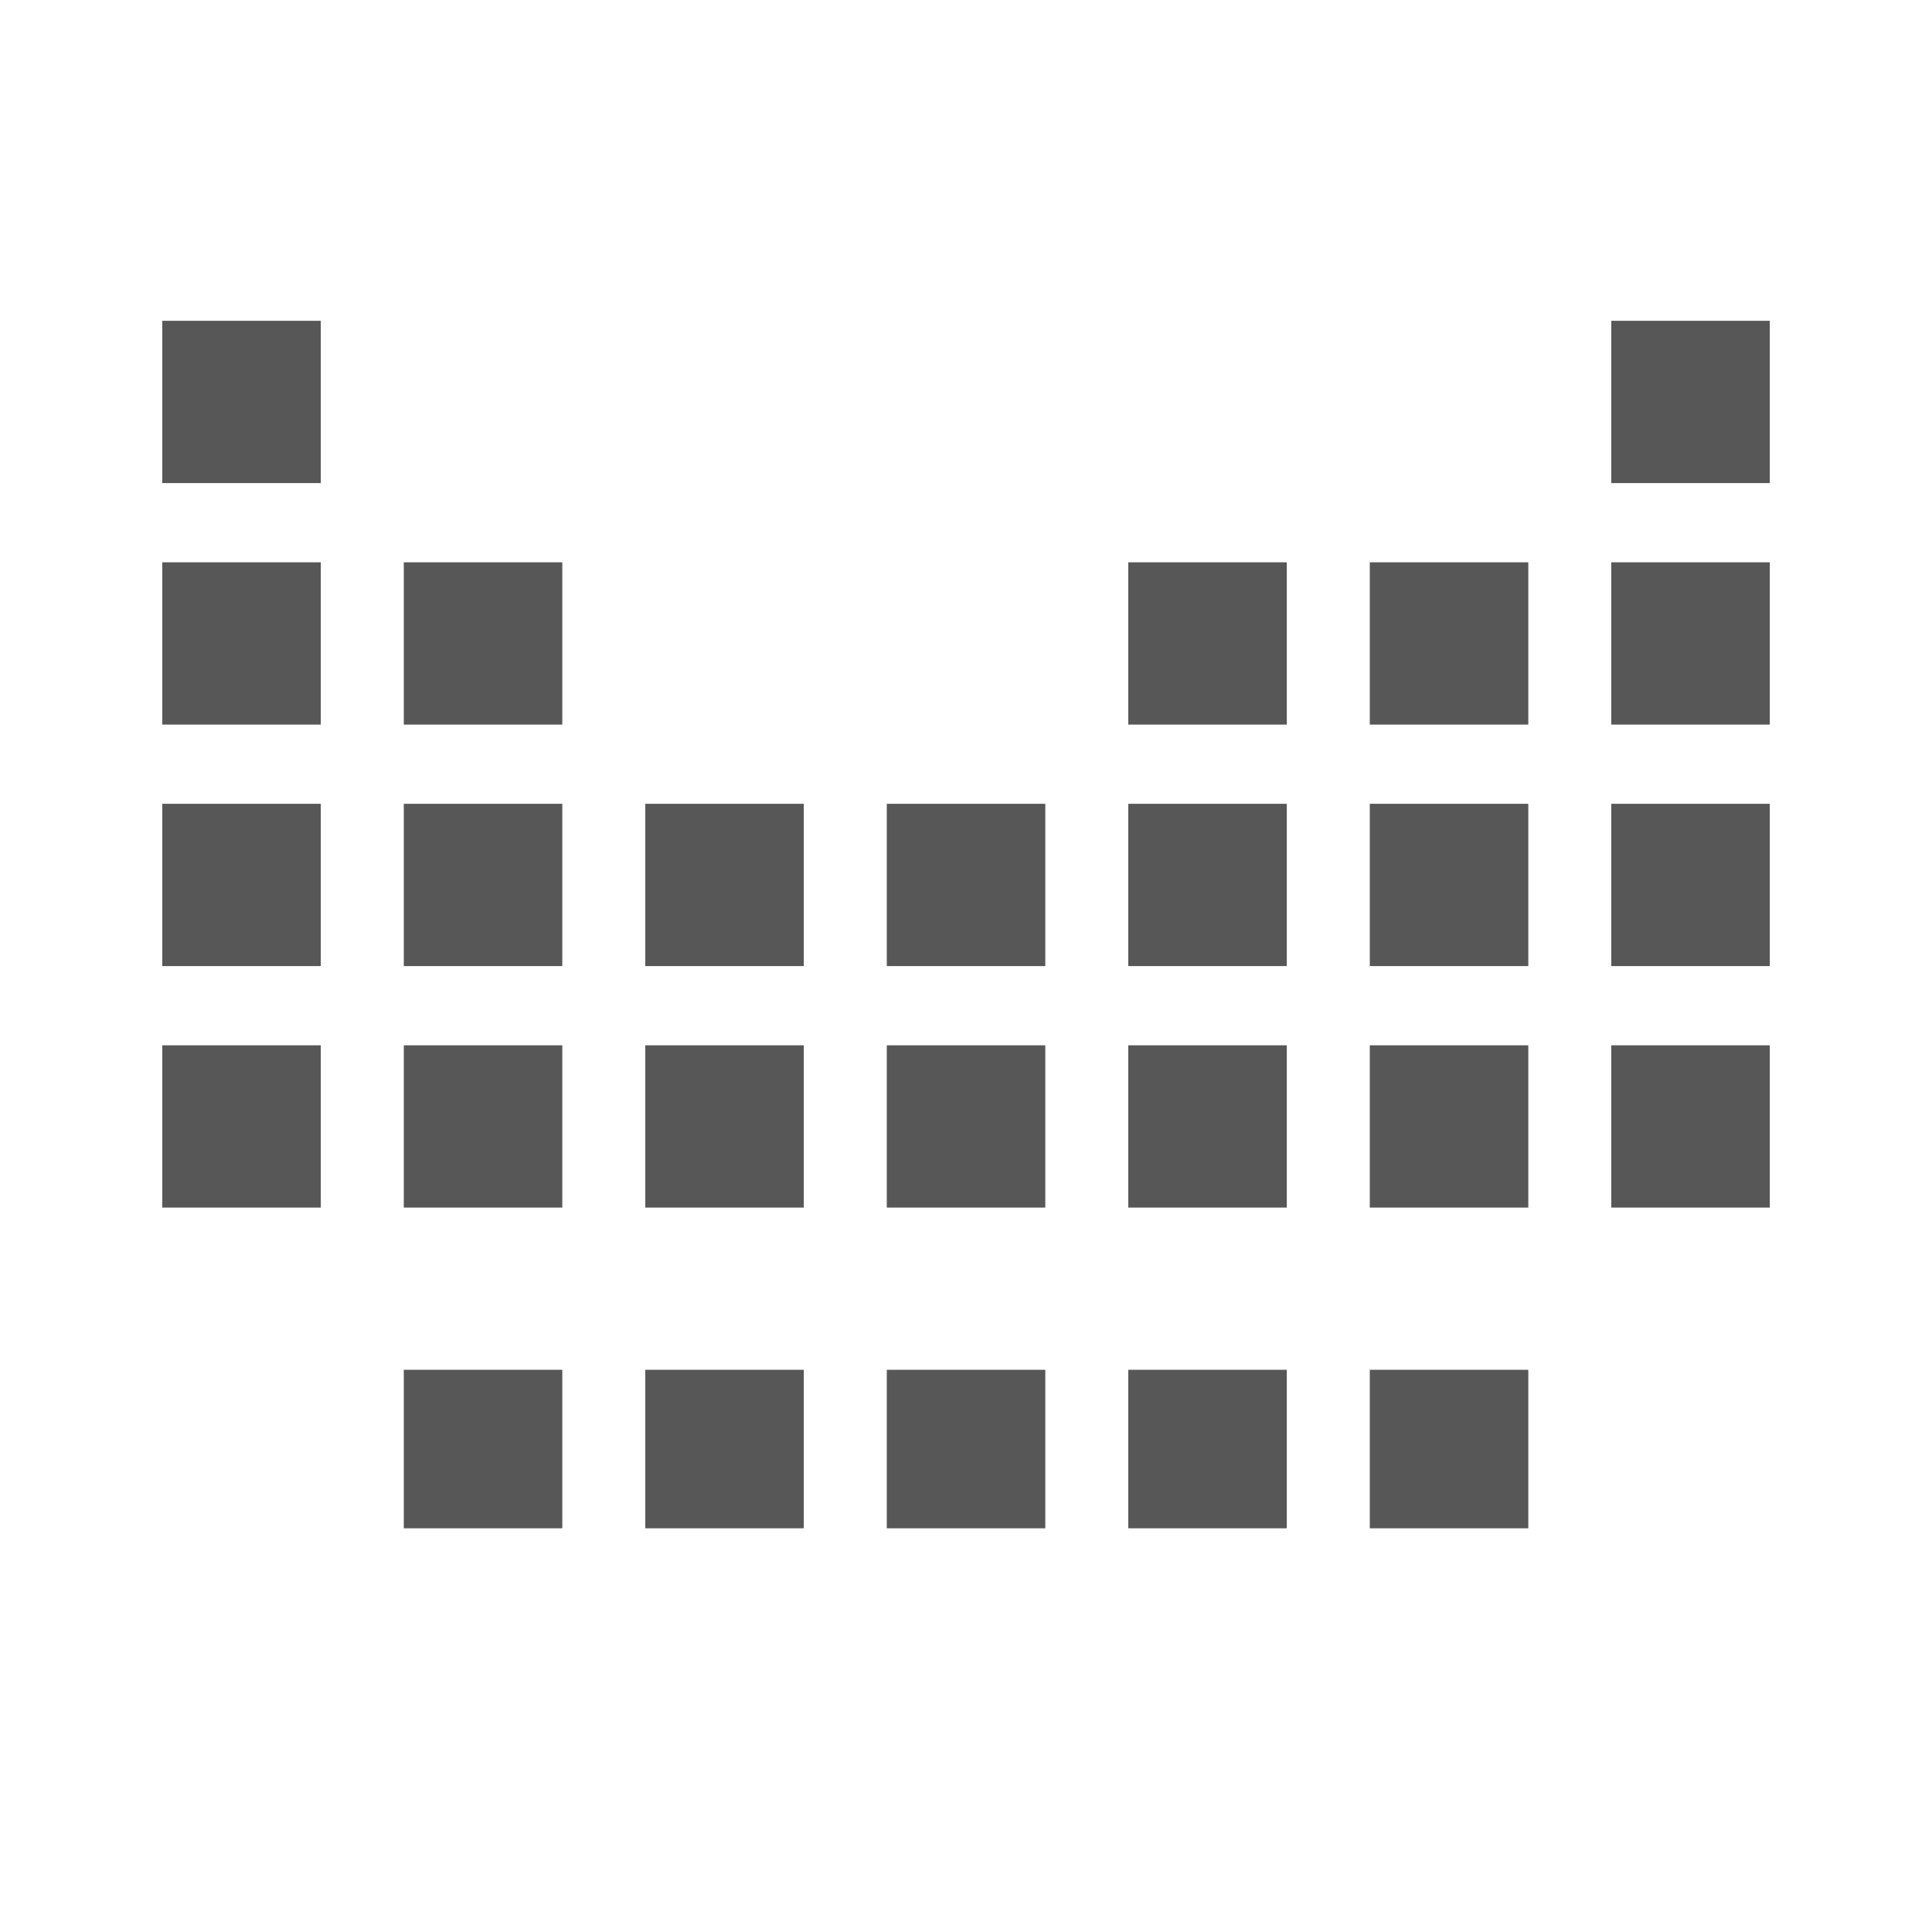
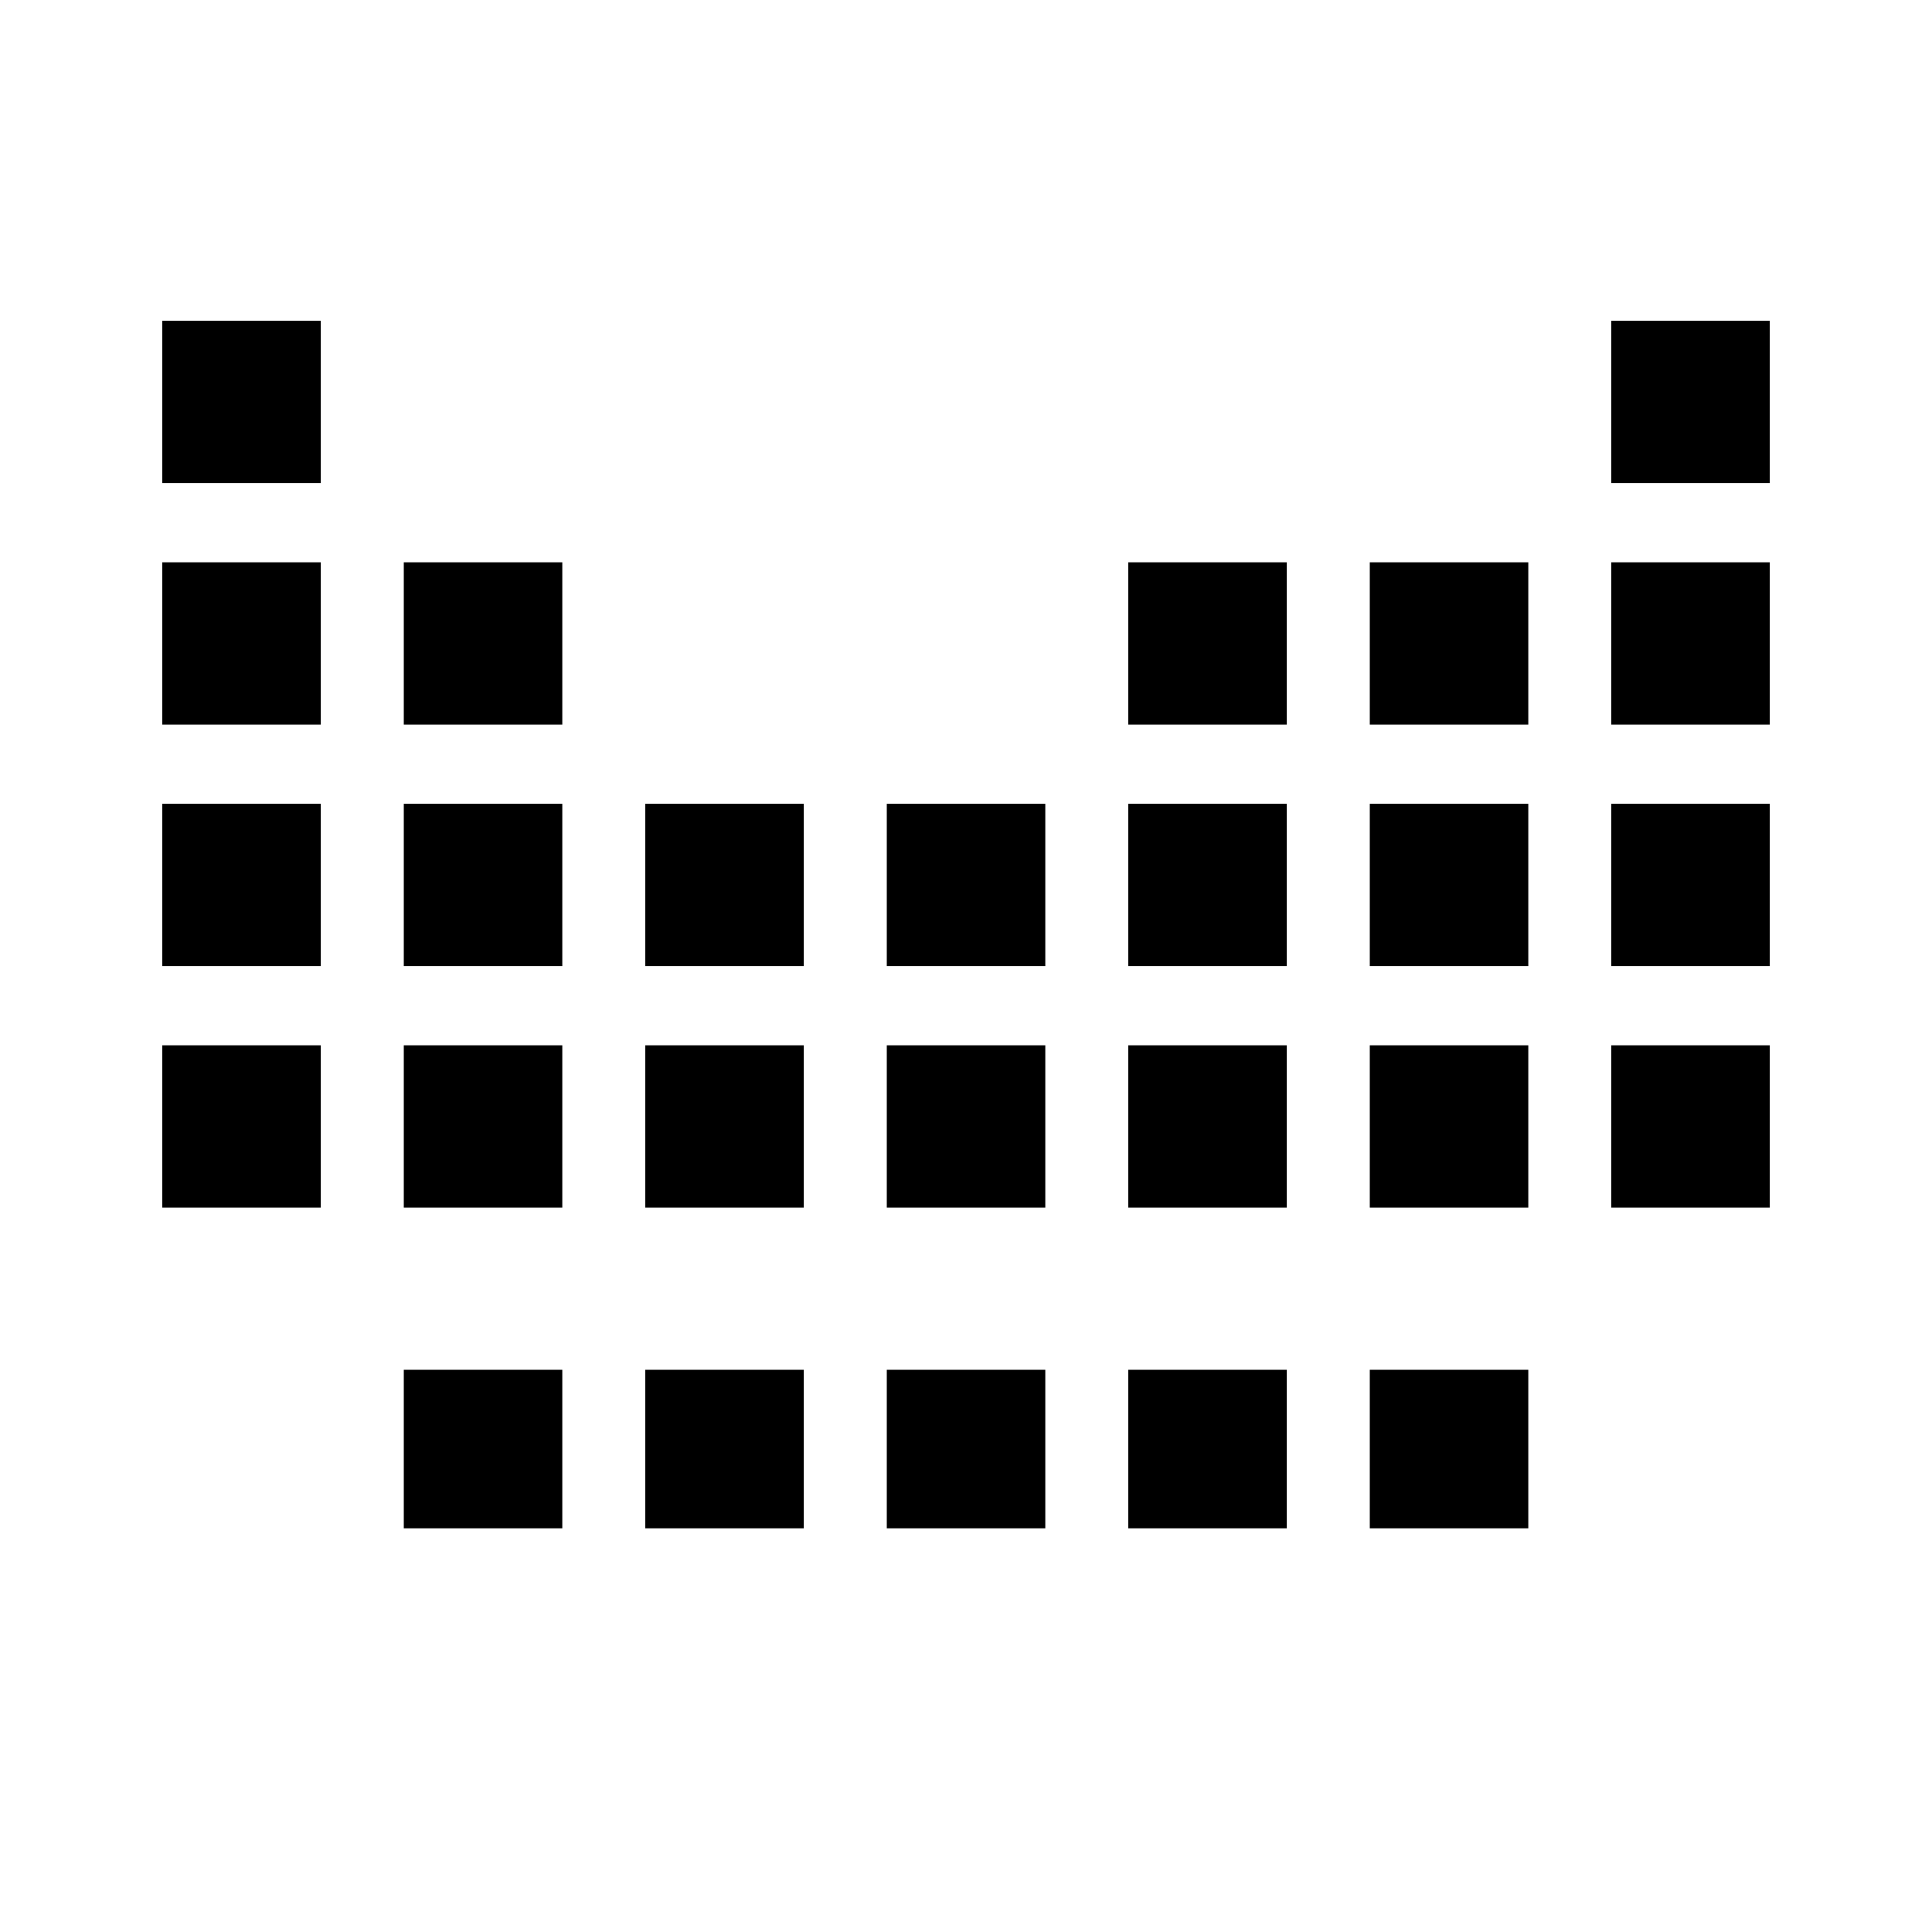
<svg xmlns="http://www.w3.org/2000/svg" width="22" height="22" viewBox="0 0 22 22" fill="none">
-   <path d="M1.848 3.653V5.501H3.653V3.653H1.848ZM18.348 3.653V5.501H20.153V3.653H18.348ZM1.848 6.403V8.251H3.653V6.403H1.848ZM4.598 6.403V8.251H6.403V6.403H4.598ZM12.848 6.403V8.251H14.653V6.403H12.848ZM15.598 6.403V8.251H17.403V6.403H15.598ZM18.348 6.403V8.251H20.153V6.403H18.348ZM1.848 9.153V11.001H3.653V9.153H1.848ZM4.598 9.153V11.001H6.403V9.153H4.598ZM7.348 9.153V11.001H9.153V9.153H7.348ZM10.098 9.153V11.001H11.903V9.153H10.098ZM12.848 9.153V11.001H14.653V9.153H12.848ZM15.598 9.153V11.001H17.403V9.153H15.598ZM18.348 9.153V11.001H20.153V9.153H18.348ZM1.848 11.903V13.751H3.653V11.903H1.848ZM4.598 11.903V13.751H6.403V11.903H4.598ZM7.348 11.903V13.751H9.153V11.903H7.348ZM10.098 11.903V13.751H11.903V11.903H10.098ZM12.848 11.903V13.751H14.653V11.903H12.848ZM15.598 11.903V13.751H17.403V11.903H15.598ZM18.348 11.903V13.751H20.153V11.903H18.348ZM4.598 15.598V17.403H6.403V15.598H4.598ZM7.348 15.598V17.403H9.153V15.598H7.348ZM10.098 15.598V17.403H11.903V15.598H10.098ZM12.848 15.598V17.403H14.653V15.598H12.848ZM15.598 15.598V17.403H17.403V15.598H15.598Z" fill="#575757" />
+   <path d="M1.848 3.653V5.501H3.653V3.653H1.848ZM18.348 3.653V5.501H20.153V3.653H18.348ZM1.848 6.403V8.251H3.653V6.403H1.848ZM4.598 6.403V8.251H6.403V6.403H4.598ZM12.848 6.403V8.251H14.653V6.403H12.848ZM15.598 6.403V8.251H17.403V6.403H15.598ZM18.348 6.403V8.251H20.153V6.403H18.348ZM1.848 9.153V11.001H3.653V9.153H1.848ZM4.598 9.153V11.001H6.403V9.153H4.598ZM7.348 9.153V11.001H9.153V9.153H7.348ZM10.098 9.153V11.001H11.903V9.153H10.098ZM12.848 9.153V11.001H14.653V9.153H12.848ZM15.598 9.153V11.001H17.403V9.153H15.598ZM18.348 9.153V11.001H20.153V9.153H18.348ZM1.848 11.903V13.751H3.653V11.903H1.848ZM4.598 11.903V13.751H6.403V11.903H4.598ZM7.348 11.903V13.751H9.153V11.903H7.348ZM10.098 11.903V13.751H11.903V11.903H10.098ZM12.848 11.903V13.751H14.653V11.903H12.848ZM15.598 11.903V13.751H17.403V11.903H15.598ZM18.348 11.903V13.751H20.153V11.903H18.348ZM4.598 15.598V17.403H6.403V15.598H4.598ZM7.348 15.598V17.403H9.153V15.598H7.348ZM10.098 15.598V17.403H11.903V15.598H10.098ZM12.848 15.598V17.403H14.653V15.598H12.848ZM15.598 15.598V17.403H17.403V15.598H15.598Z" fill="currentColor" />
</svg>
